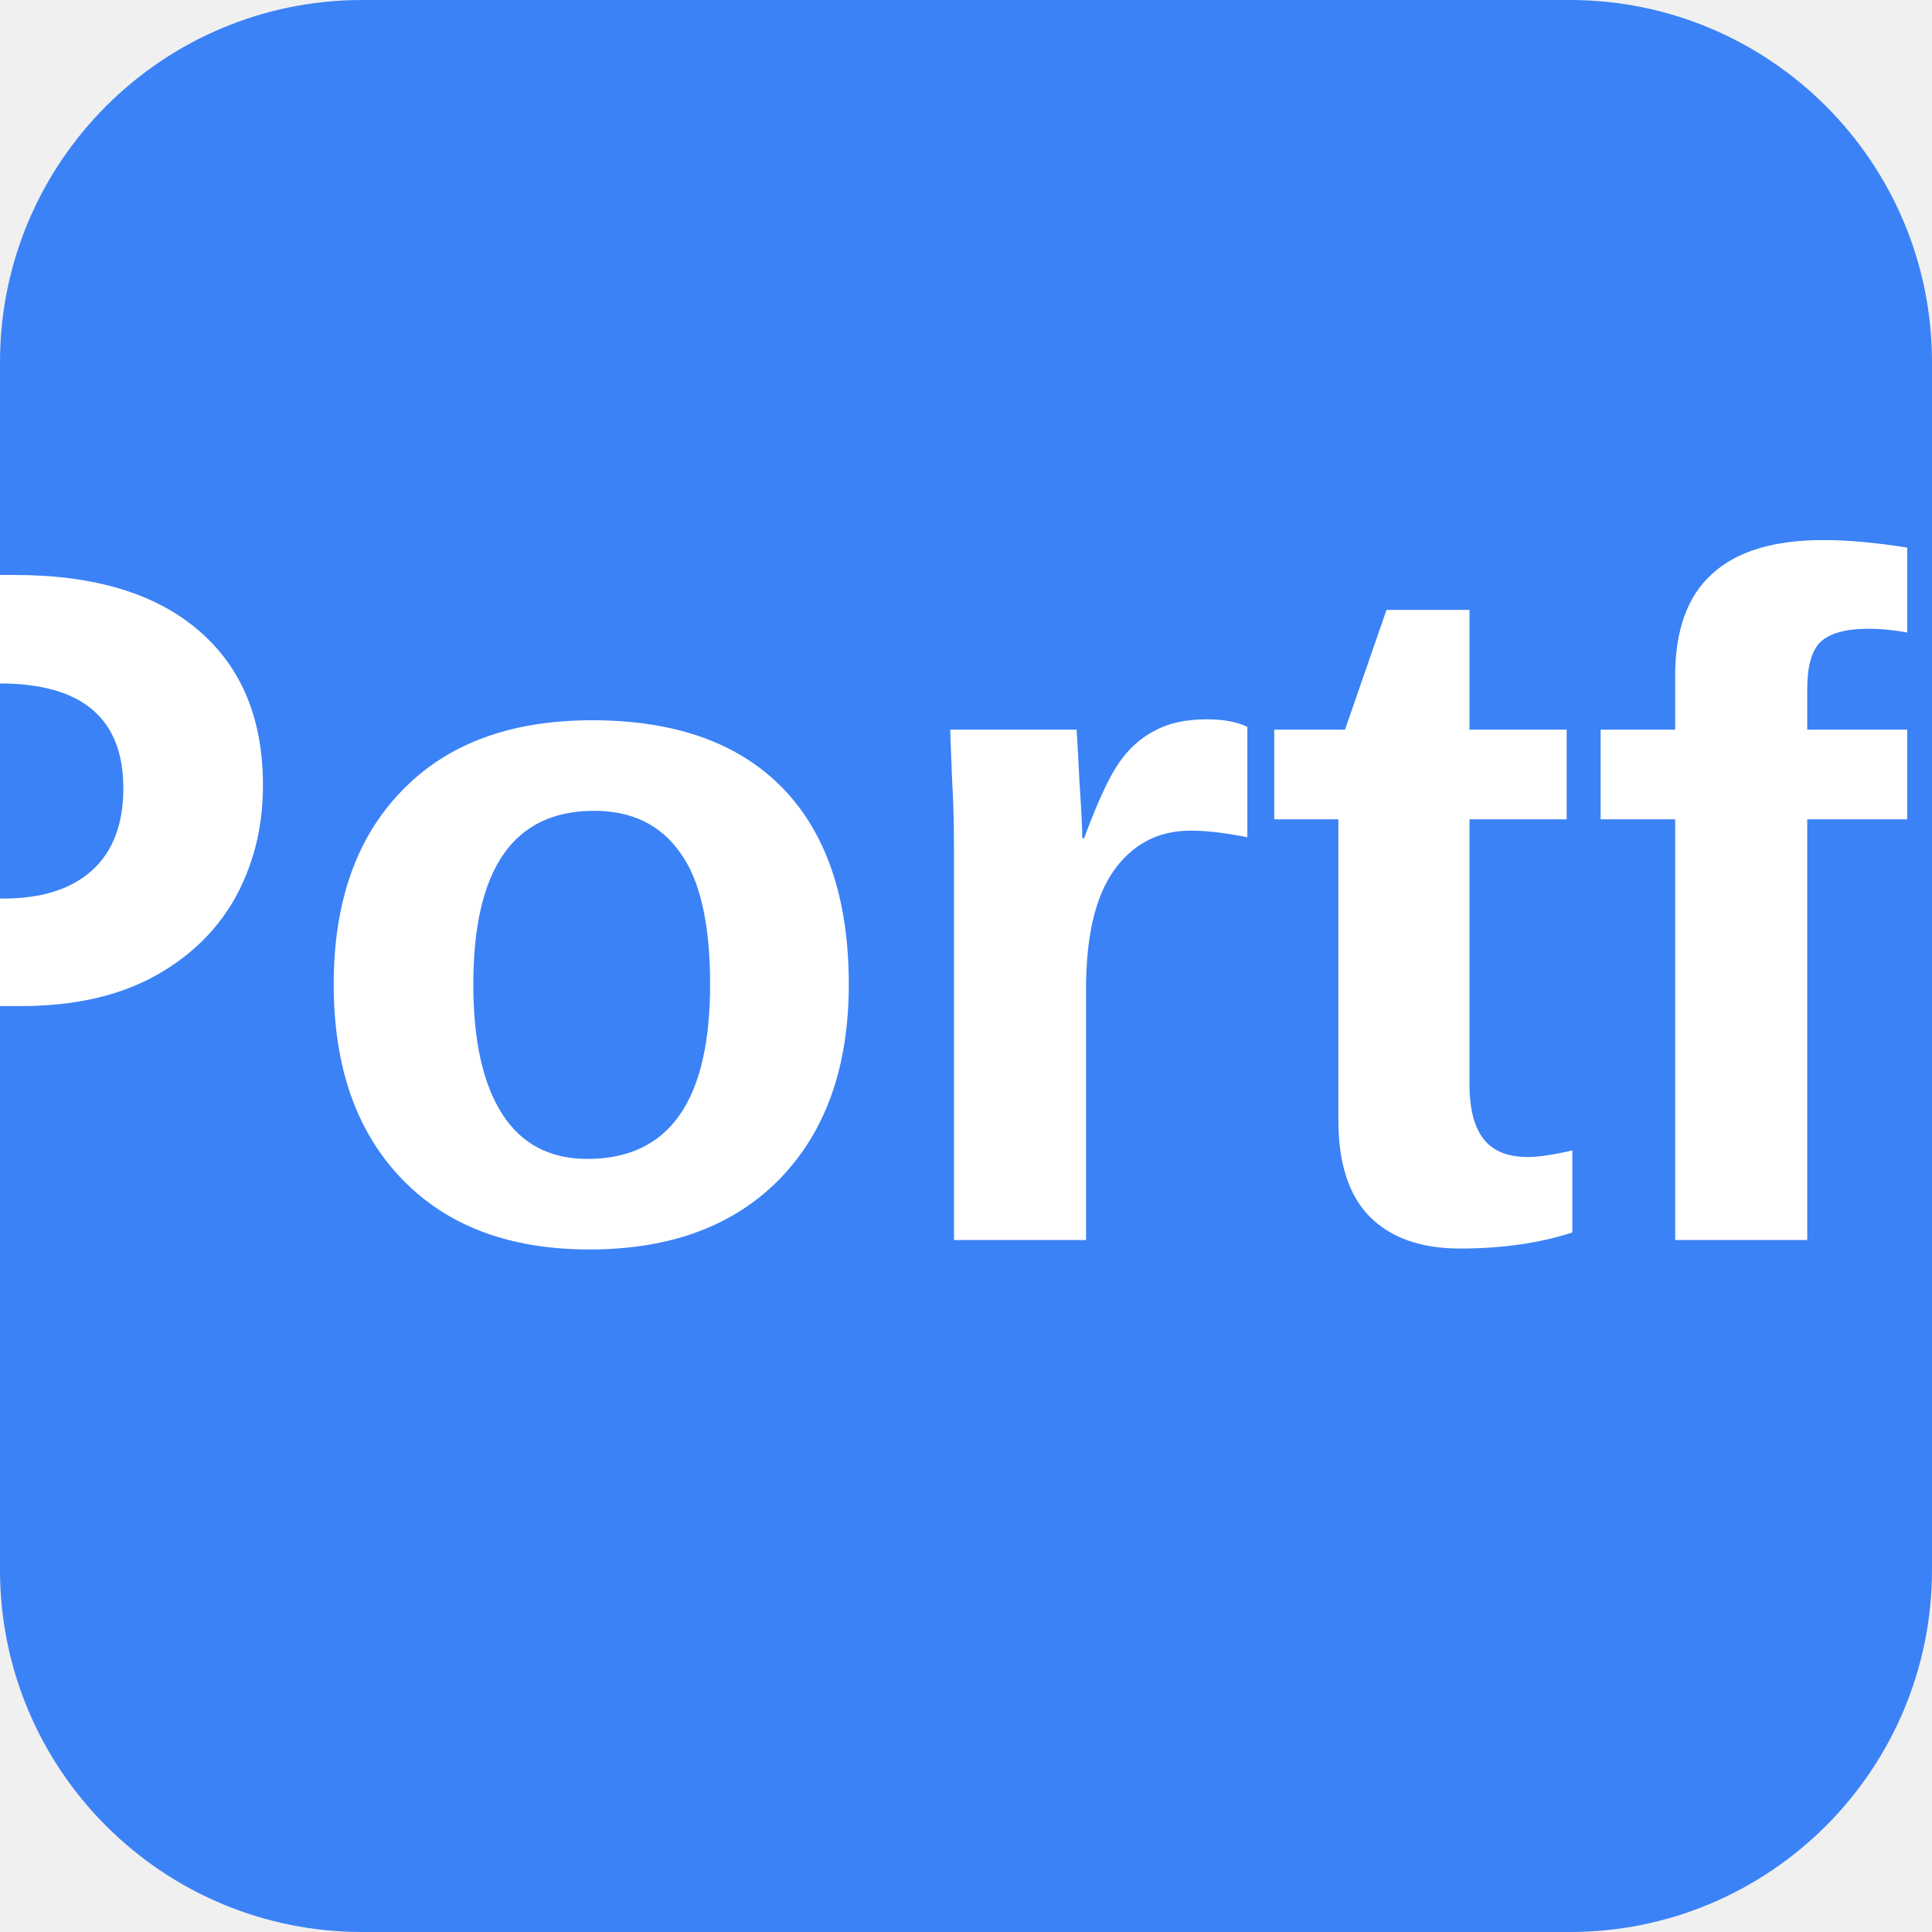
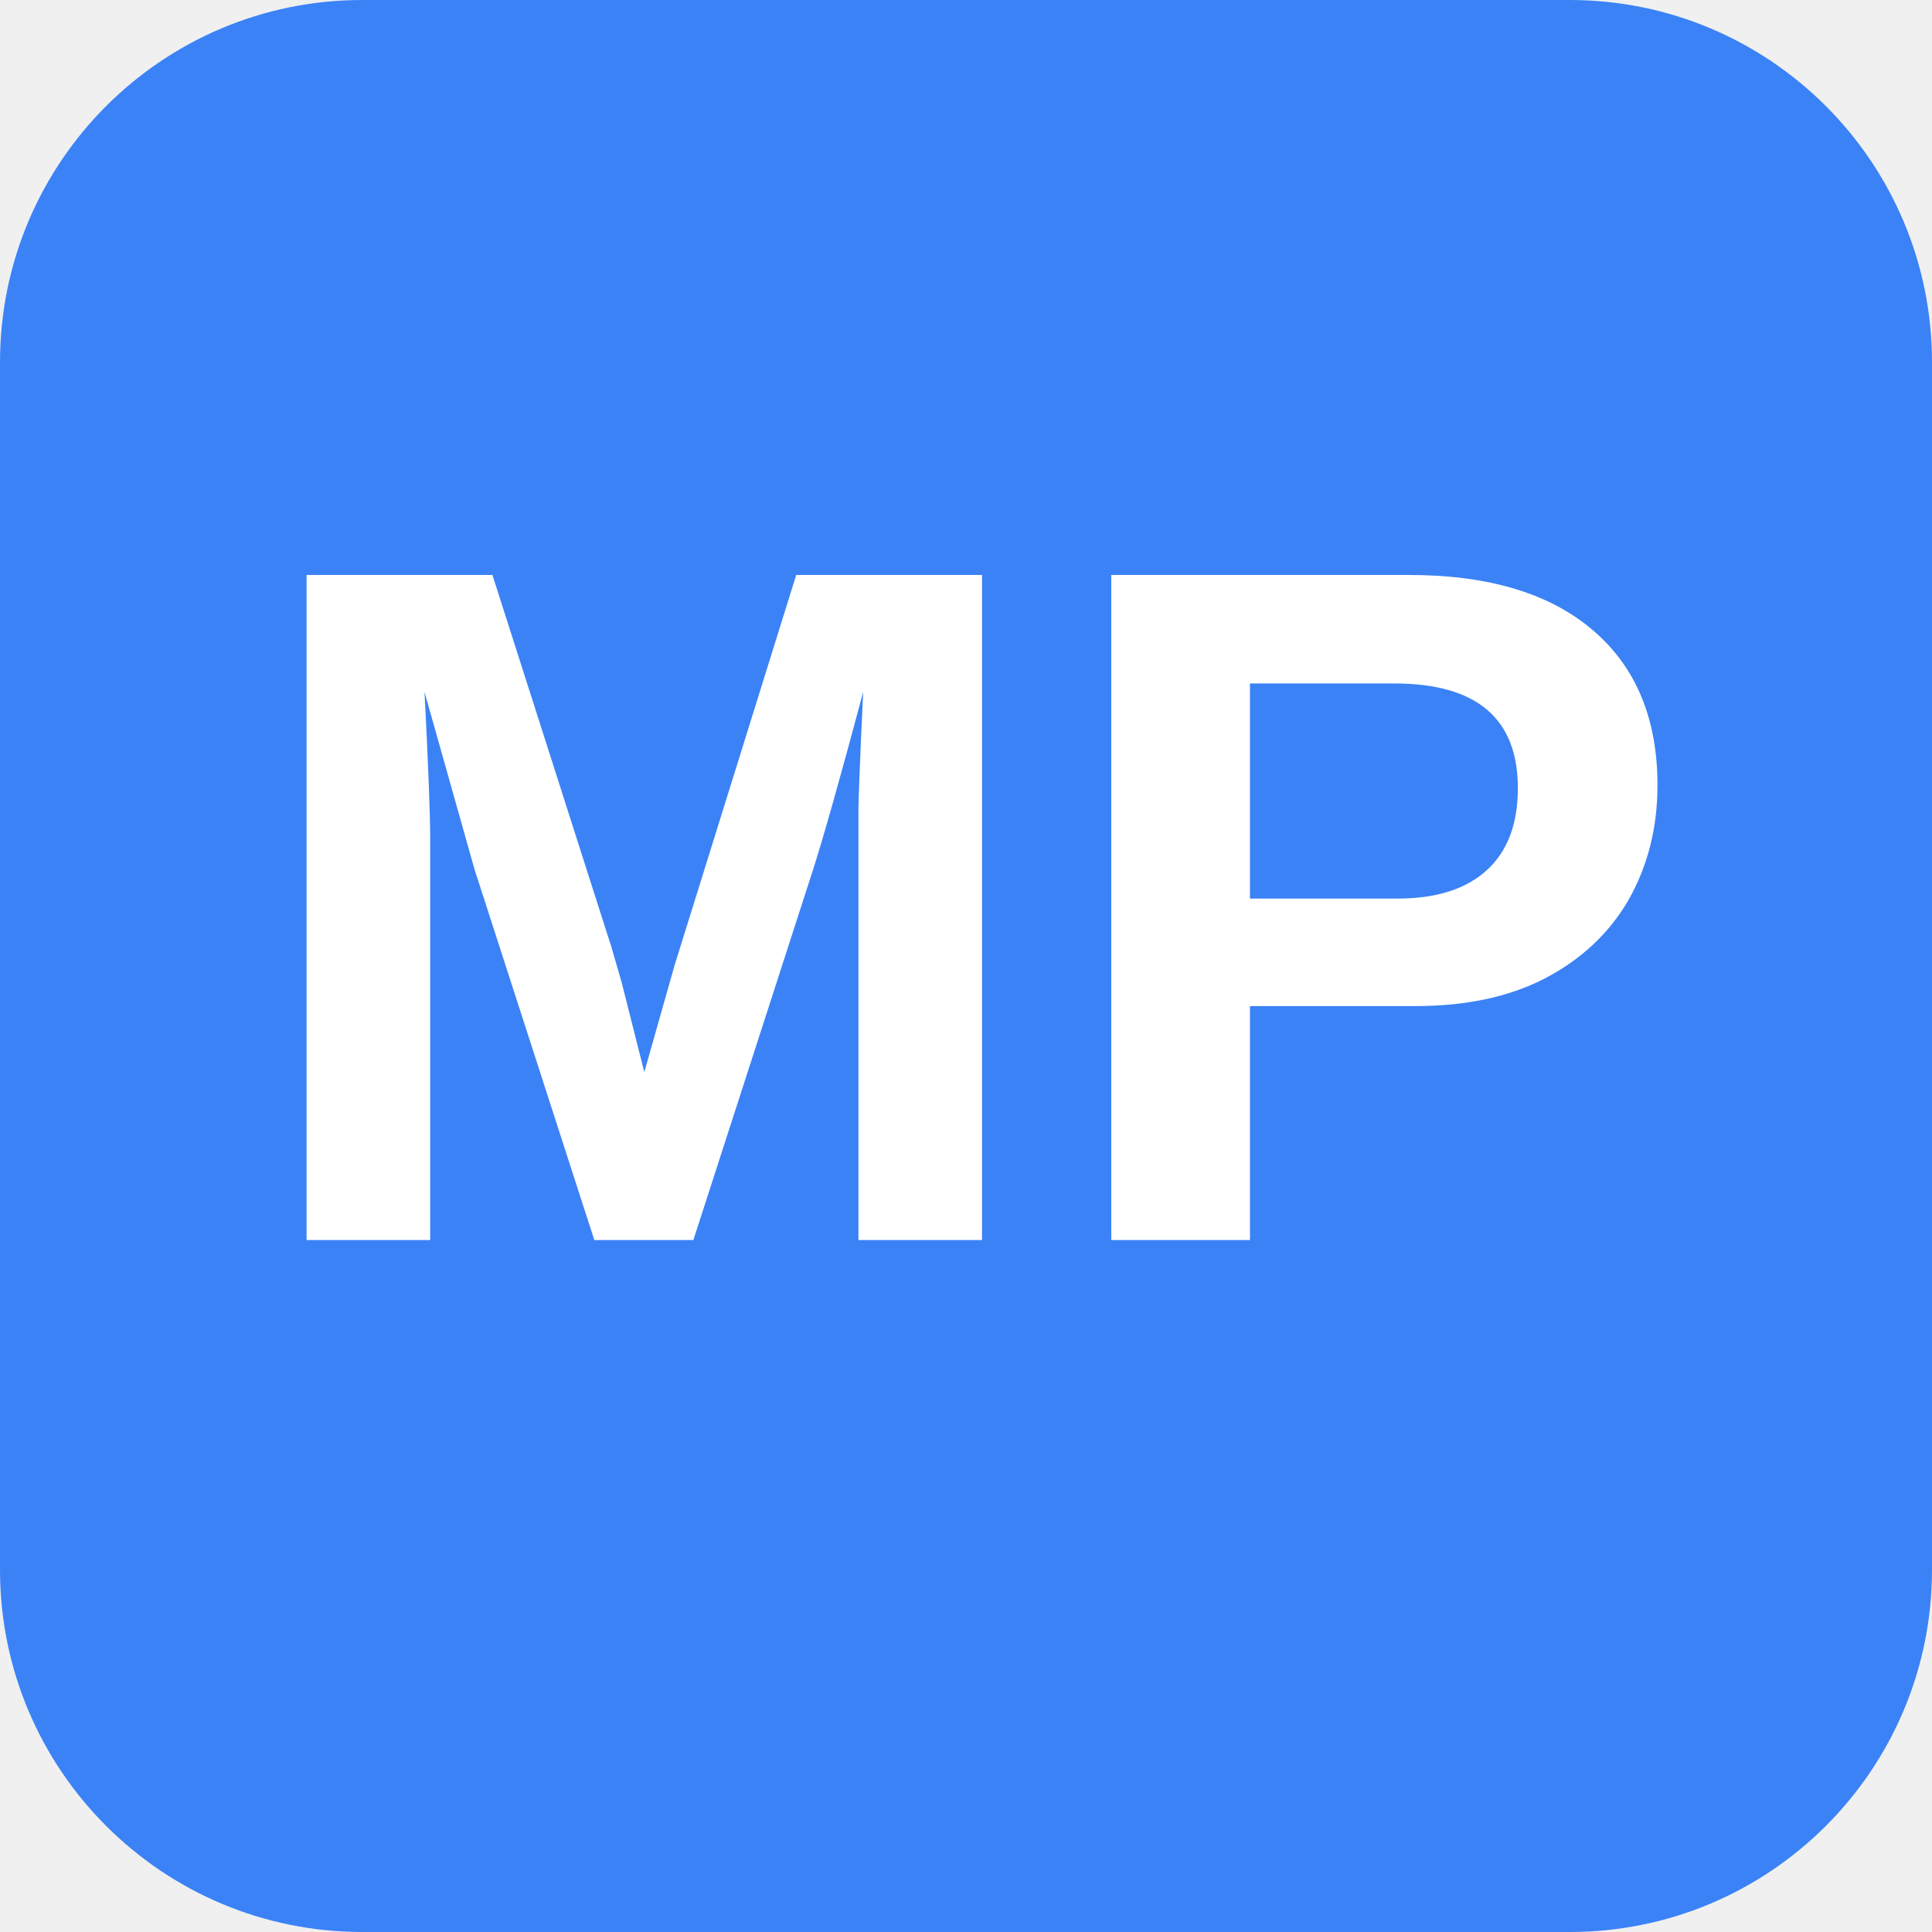
<svg xmlns="http://www.w3.org/2000/svg" viewBox="0 0 32 32" width="32" height="32">
  <rect width="32" height="32" rx="6" fill="#3B82F6" />
  <text x="50%" y="50%" dominant-baseline="middle" text-anchor="middle" font-family="Arial, sans-serif" font-size="16" font-weight="bold" fill="#FFFFFF">
-     MyPortfolio
+     MP
  </text>
</svg>
